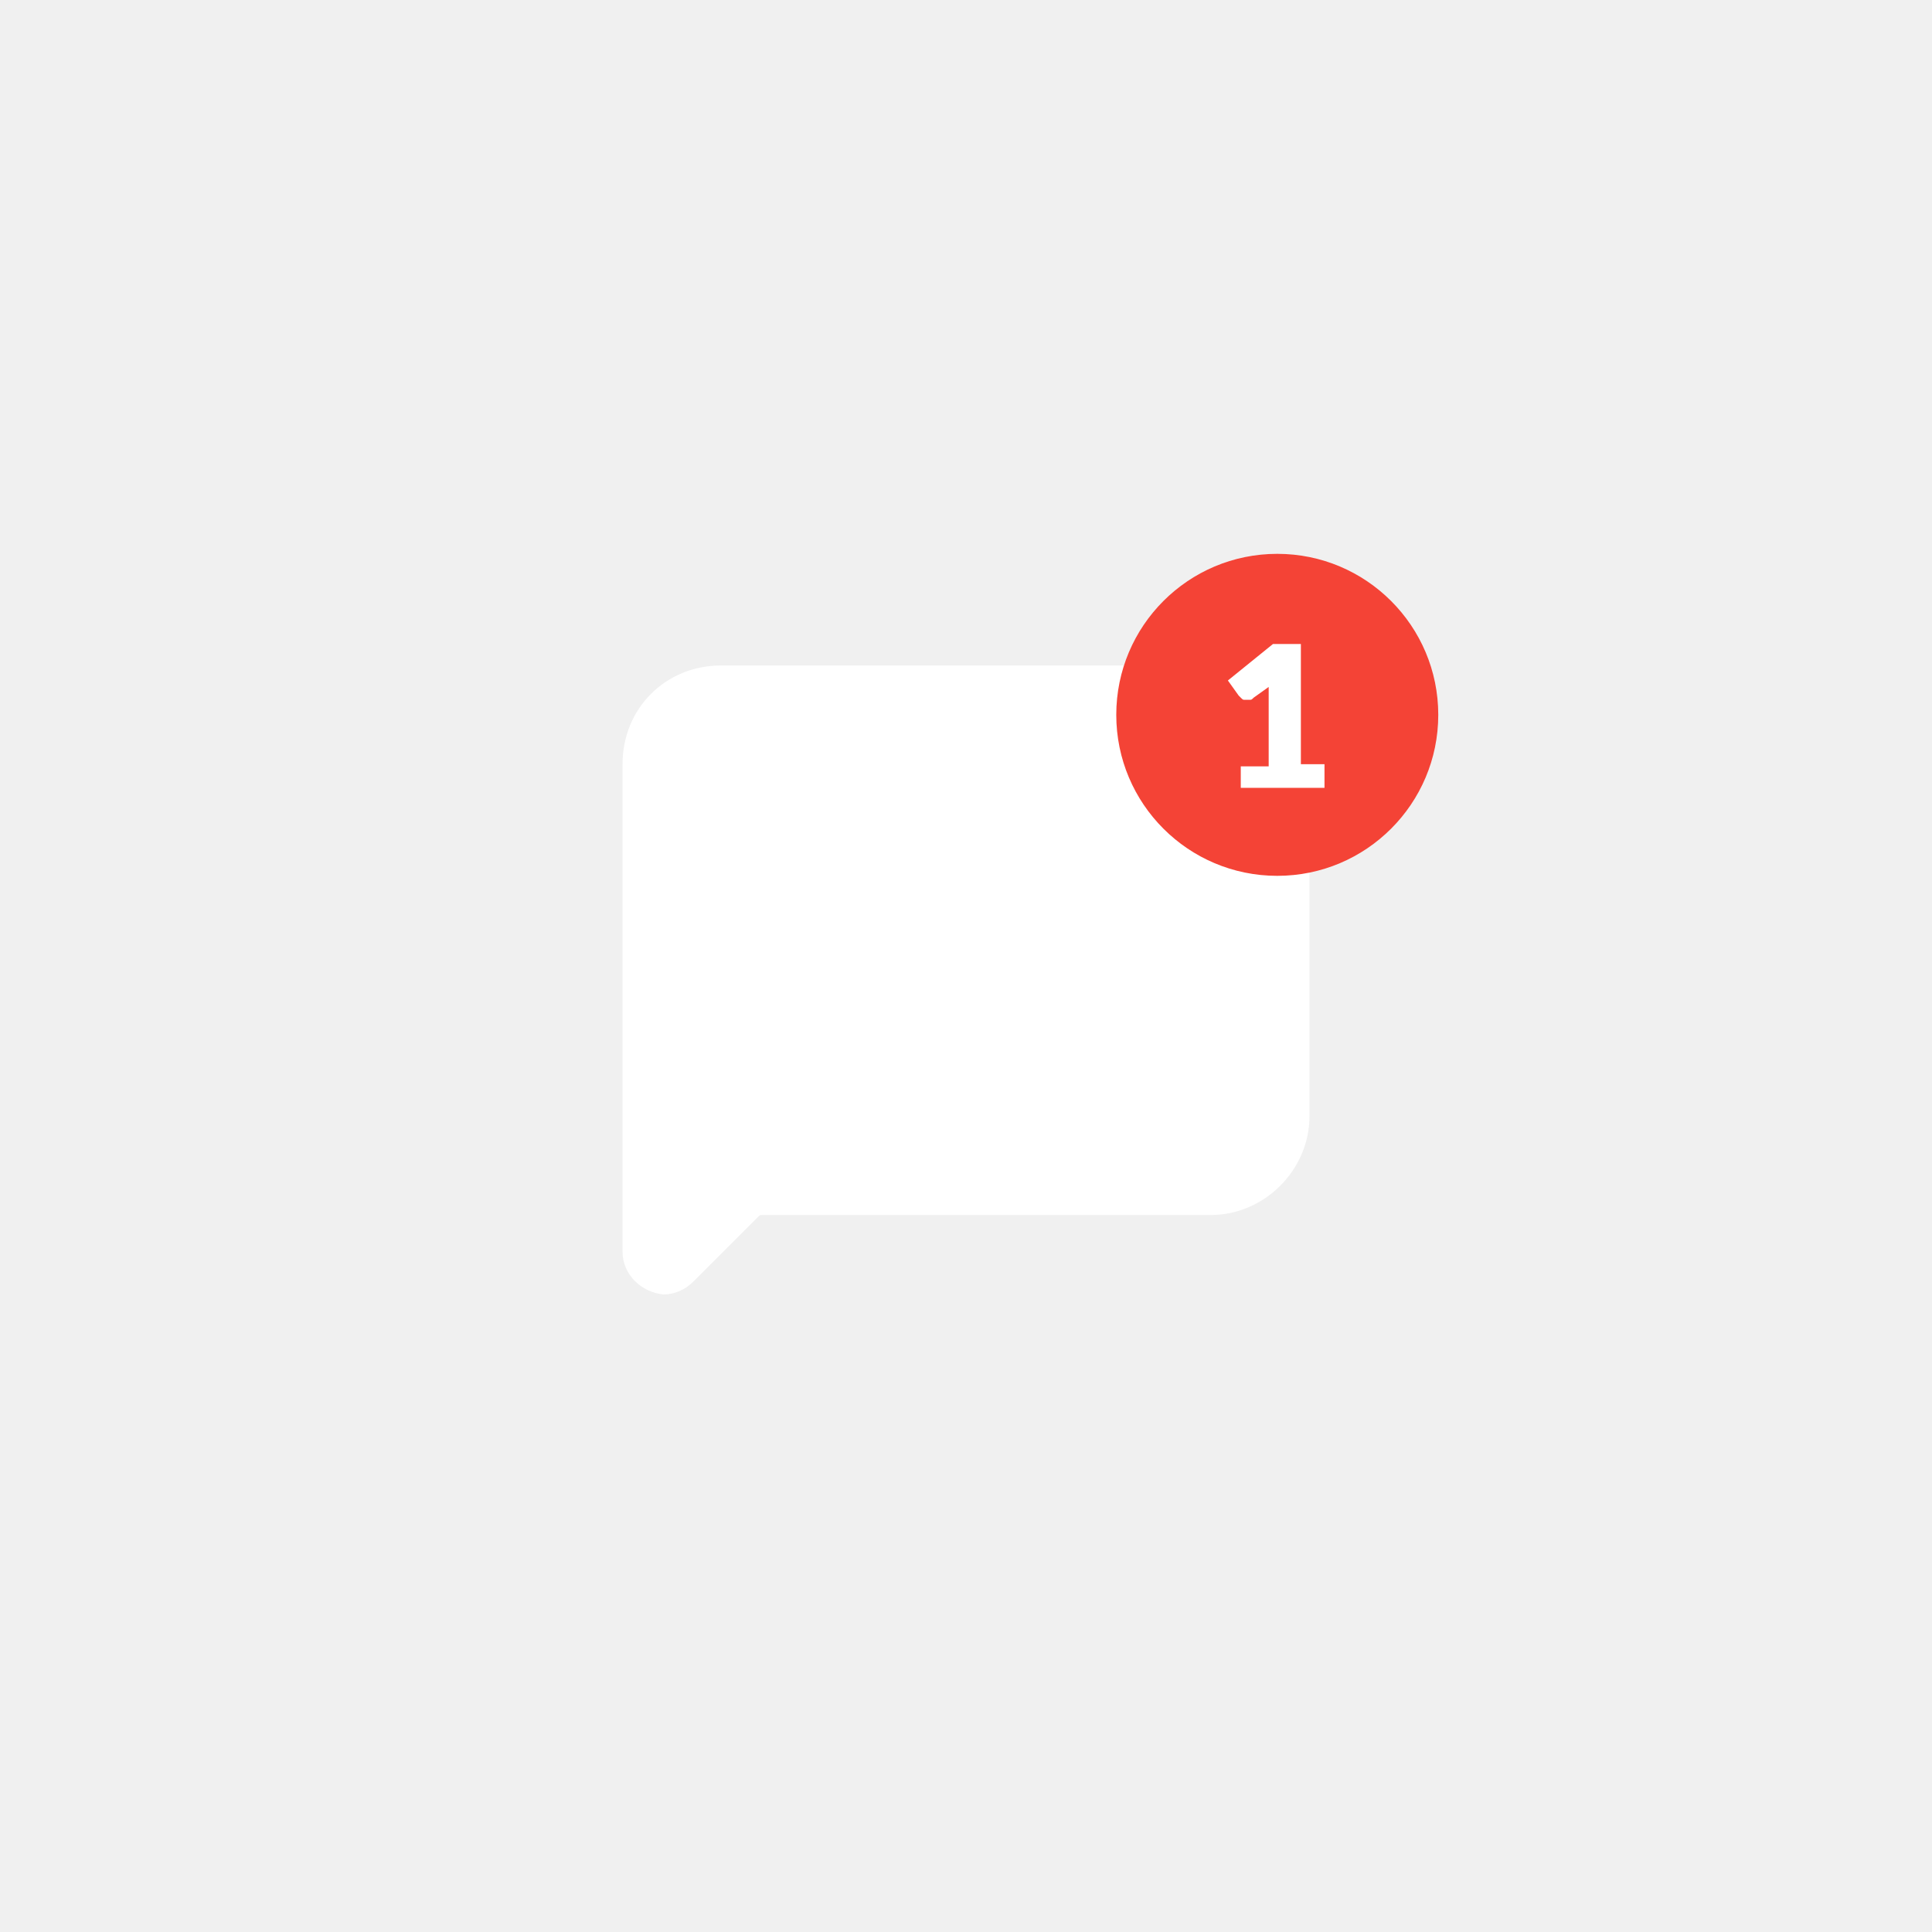
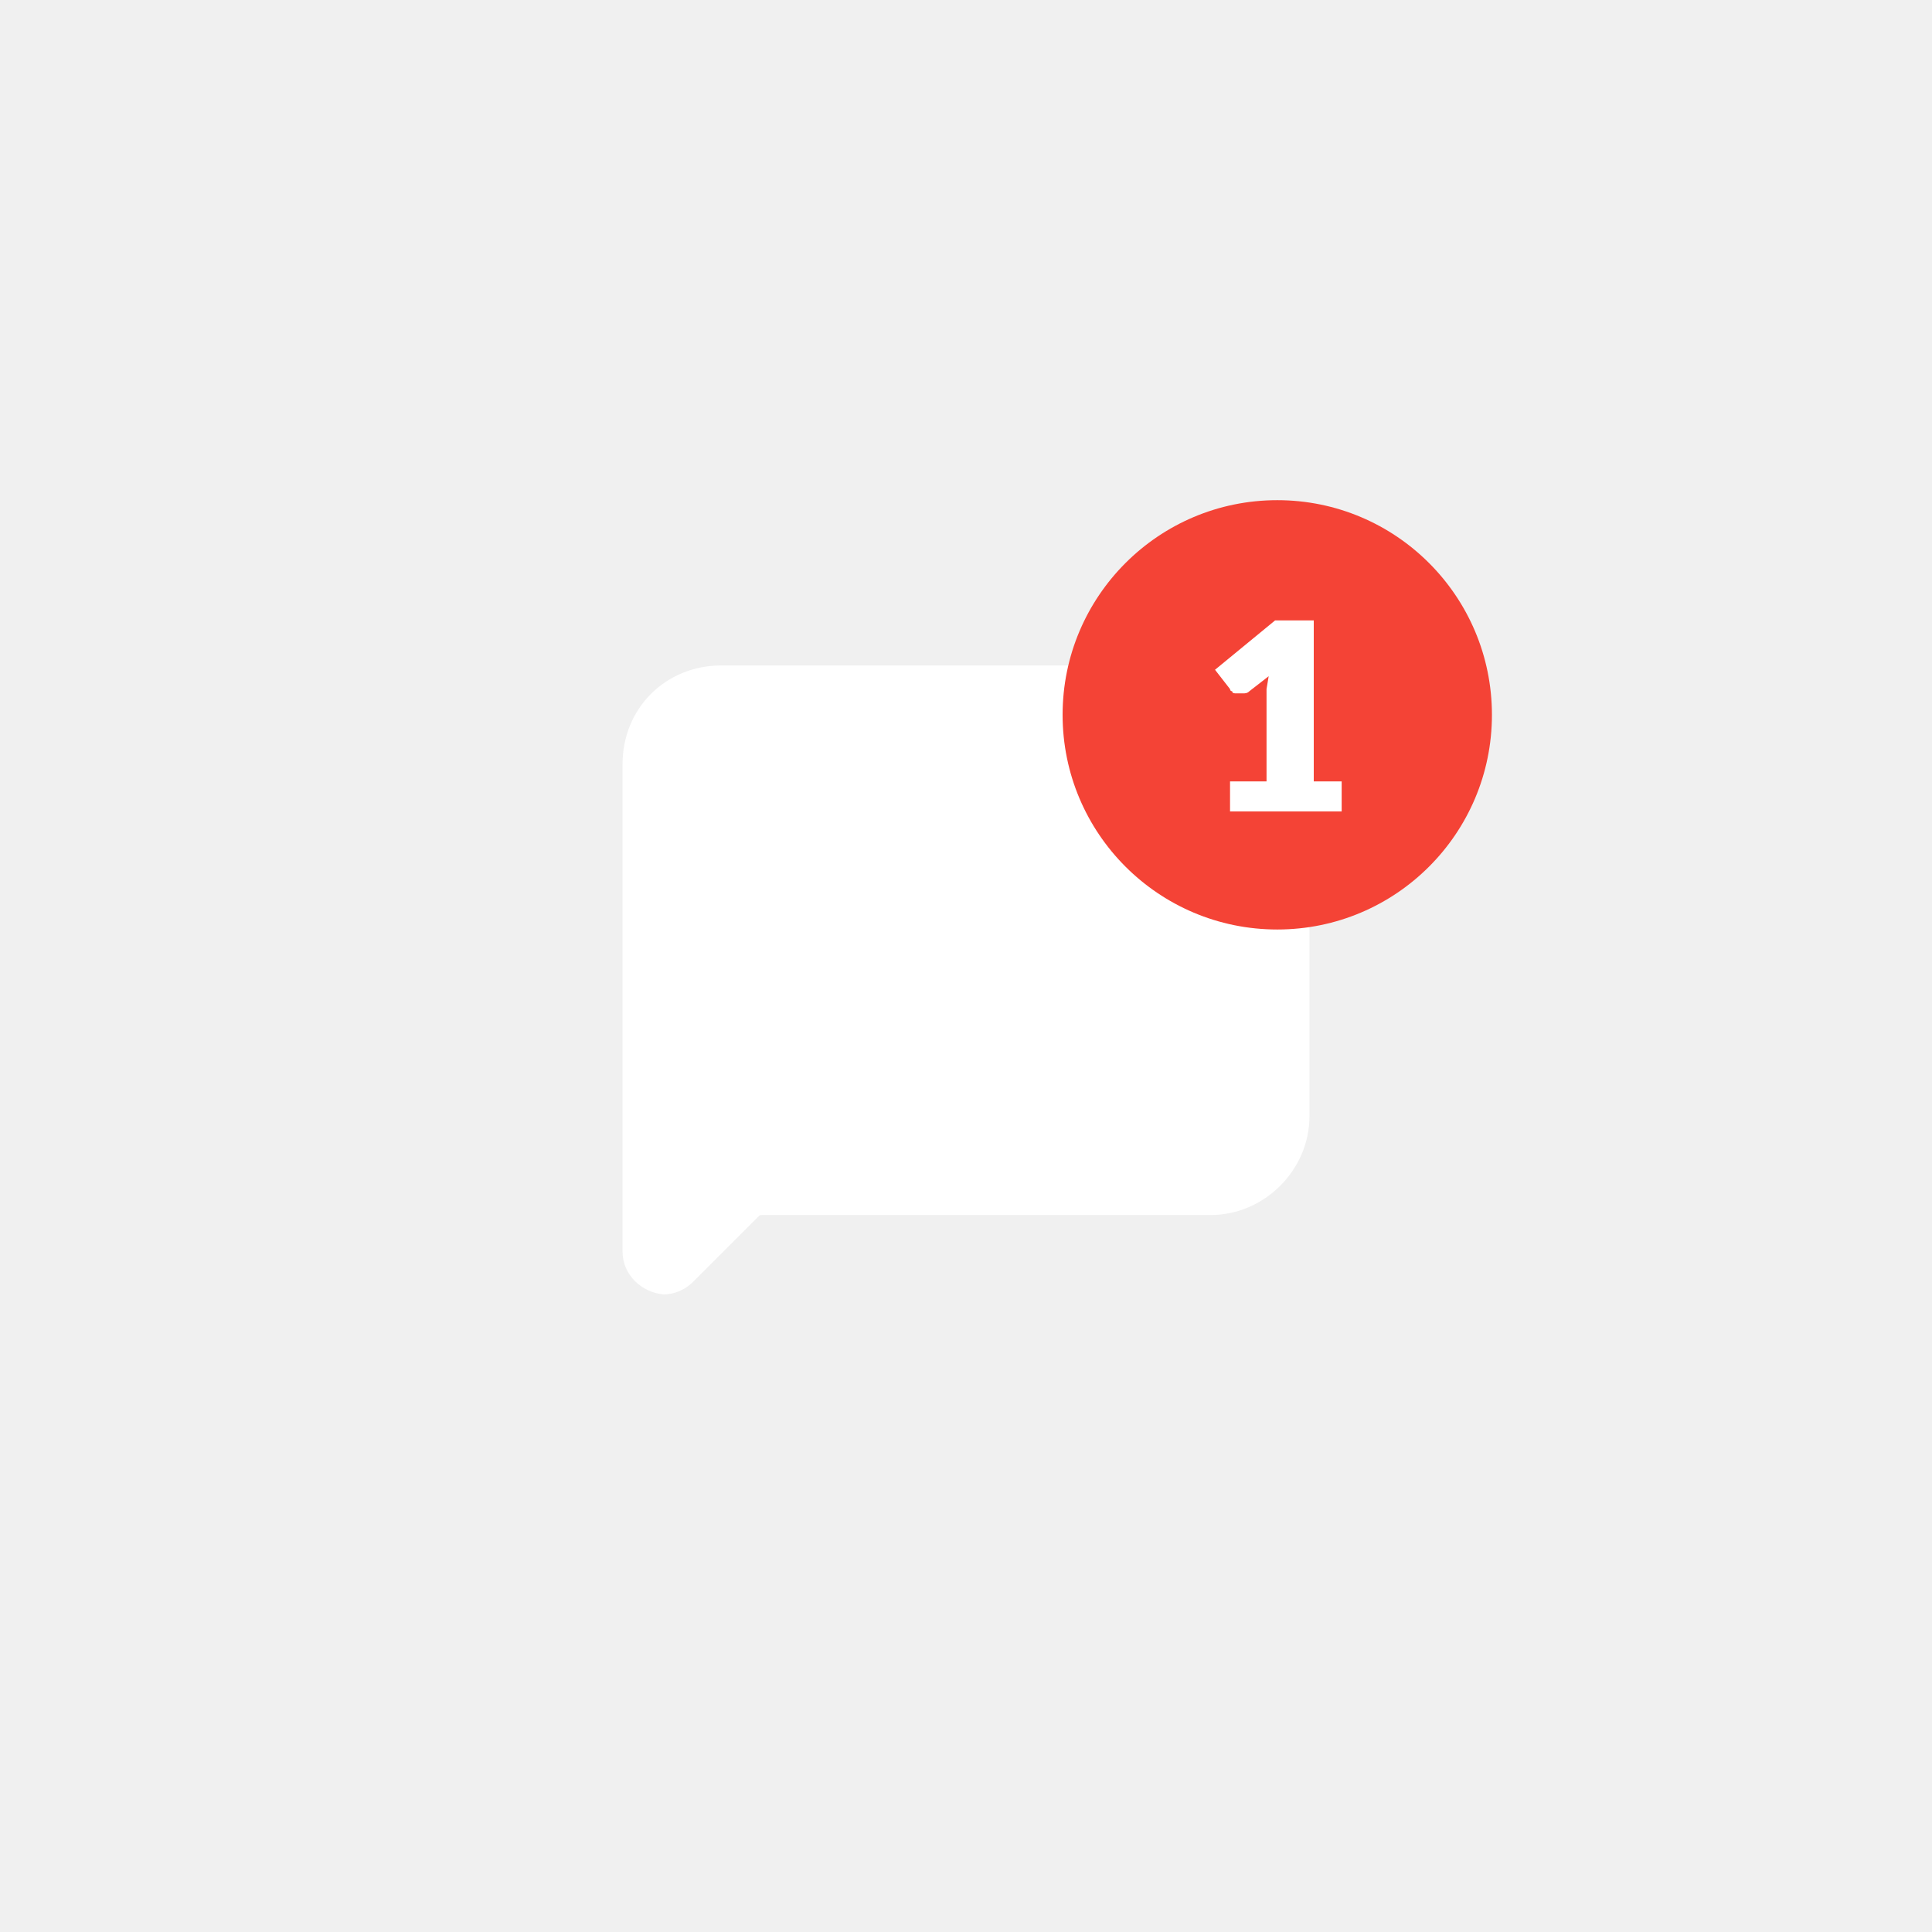
<svg xmlns="http://www.w3.org/2000/svg" version="1.1" id="Livello_1" x="0px" y="0px" viewBox="0 0 90 90" style="enable-background:new 0 0 90 90;" xml:space="preserve">
  <style type="text/css">
	.st0{fill:#FFFFFF;}
	.st1{fill:none;}
	.st2{fill:#F44336;}
</style>
  <g id="Livello_2_1_">
    <g id="gg">
      <path class="st0" d="M33.6,31C31,31,29,33,29,35.6v22.7c0,1.1,0.9,1.9,1.9,2c0.5,0,1-0.2,1.4-0.6l3-3c0.1-0.1,0.1-0.1,0.2-0.1    h20.9c2.5,0,4.6-2.1,4.6-4.6c0,0,0,0,0,0V35.6c0-2.5-2-4.6-4.6-4.6H33.6z" />
      <rect class="st1" width="90" height="90" />
    </g>
  </g>
  <g>
-     <circle class="st2" cx="59.5" cy="33.3" r="7.5" />
+     <circle class="st2" cx="59.5" cy="33.3" r="10" />
    <g>
-       <path class="st0" d="M61.7,35.7v1h-3.9v-1h1.3v-3.2l0-0.5l-0.7,0.5c-0.1,0.1-0.1,0.1-0.2,0.1c-0.1,0-0.1,0-0.2,0    c-0.1,0-0.1,0-0.2-0.1c0,0-0.1-0.1-0.1-0.1l-0.5-0.7l2.1-1.7h1.3v5.6H61.7z" />
+       <path class="st0" d="M62.5,36.4v1.4h-5.2v-1.4H59v-4.3l0.1-0.6l-0.9,0.7c-0.1,0.1-0.2,0.1-0.3,0.1c-0.1,0-0.2,0-0.3,0    c-0.1,0-0.2,0-0.2-0.1c-0.1,0-0.1-0.1-0.1-0.1l-0.7-0.9l2.8-2.3h1.8v7.5H62.5z" />
    </g>
  </g>
</svg>
